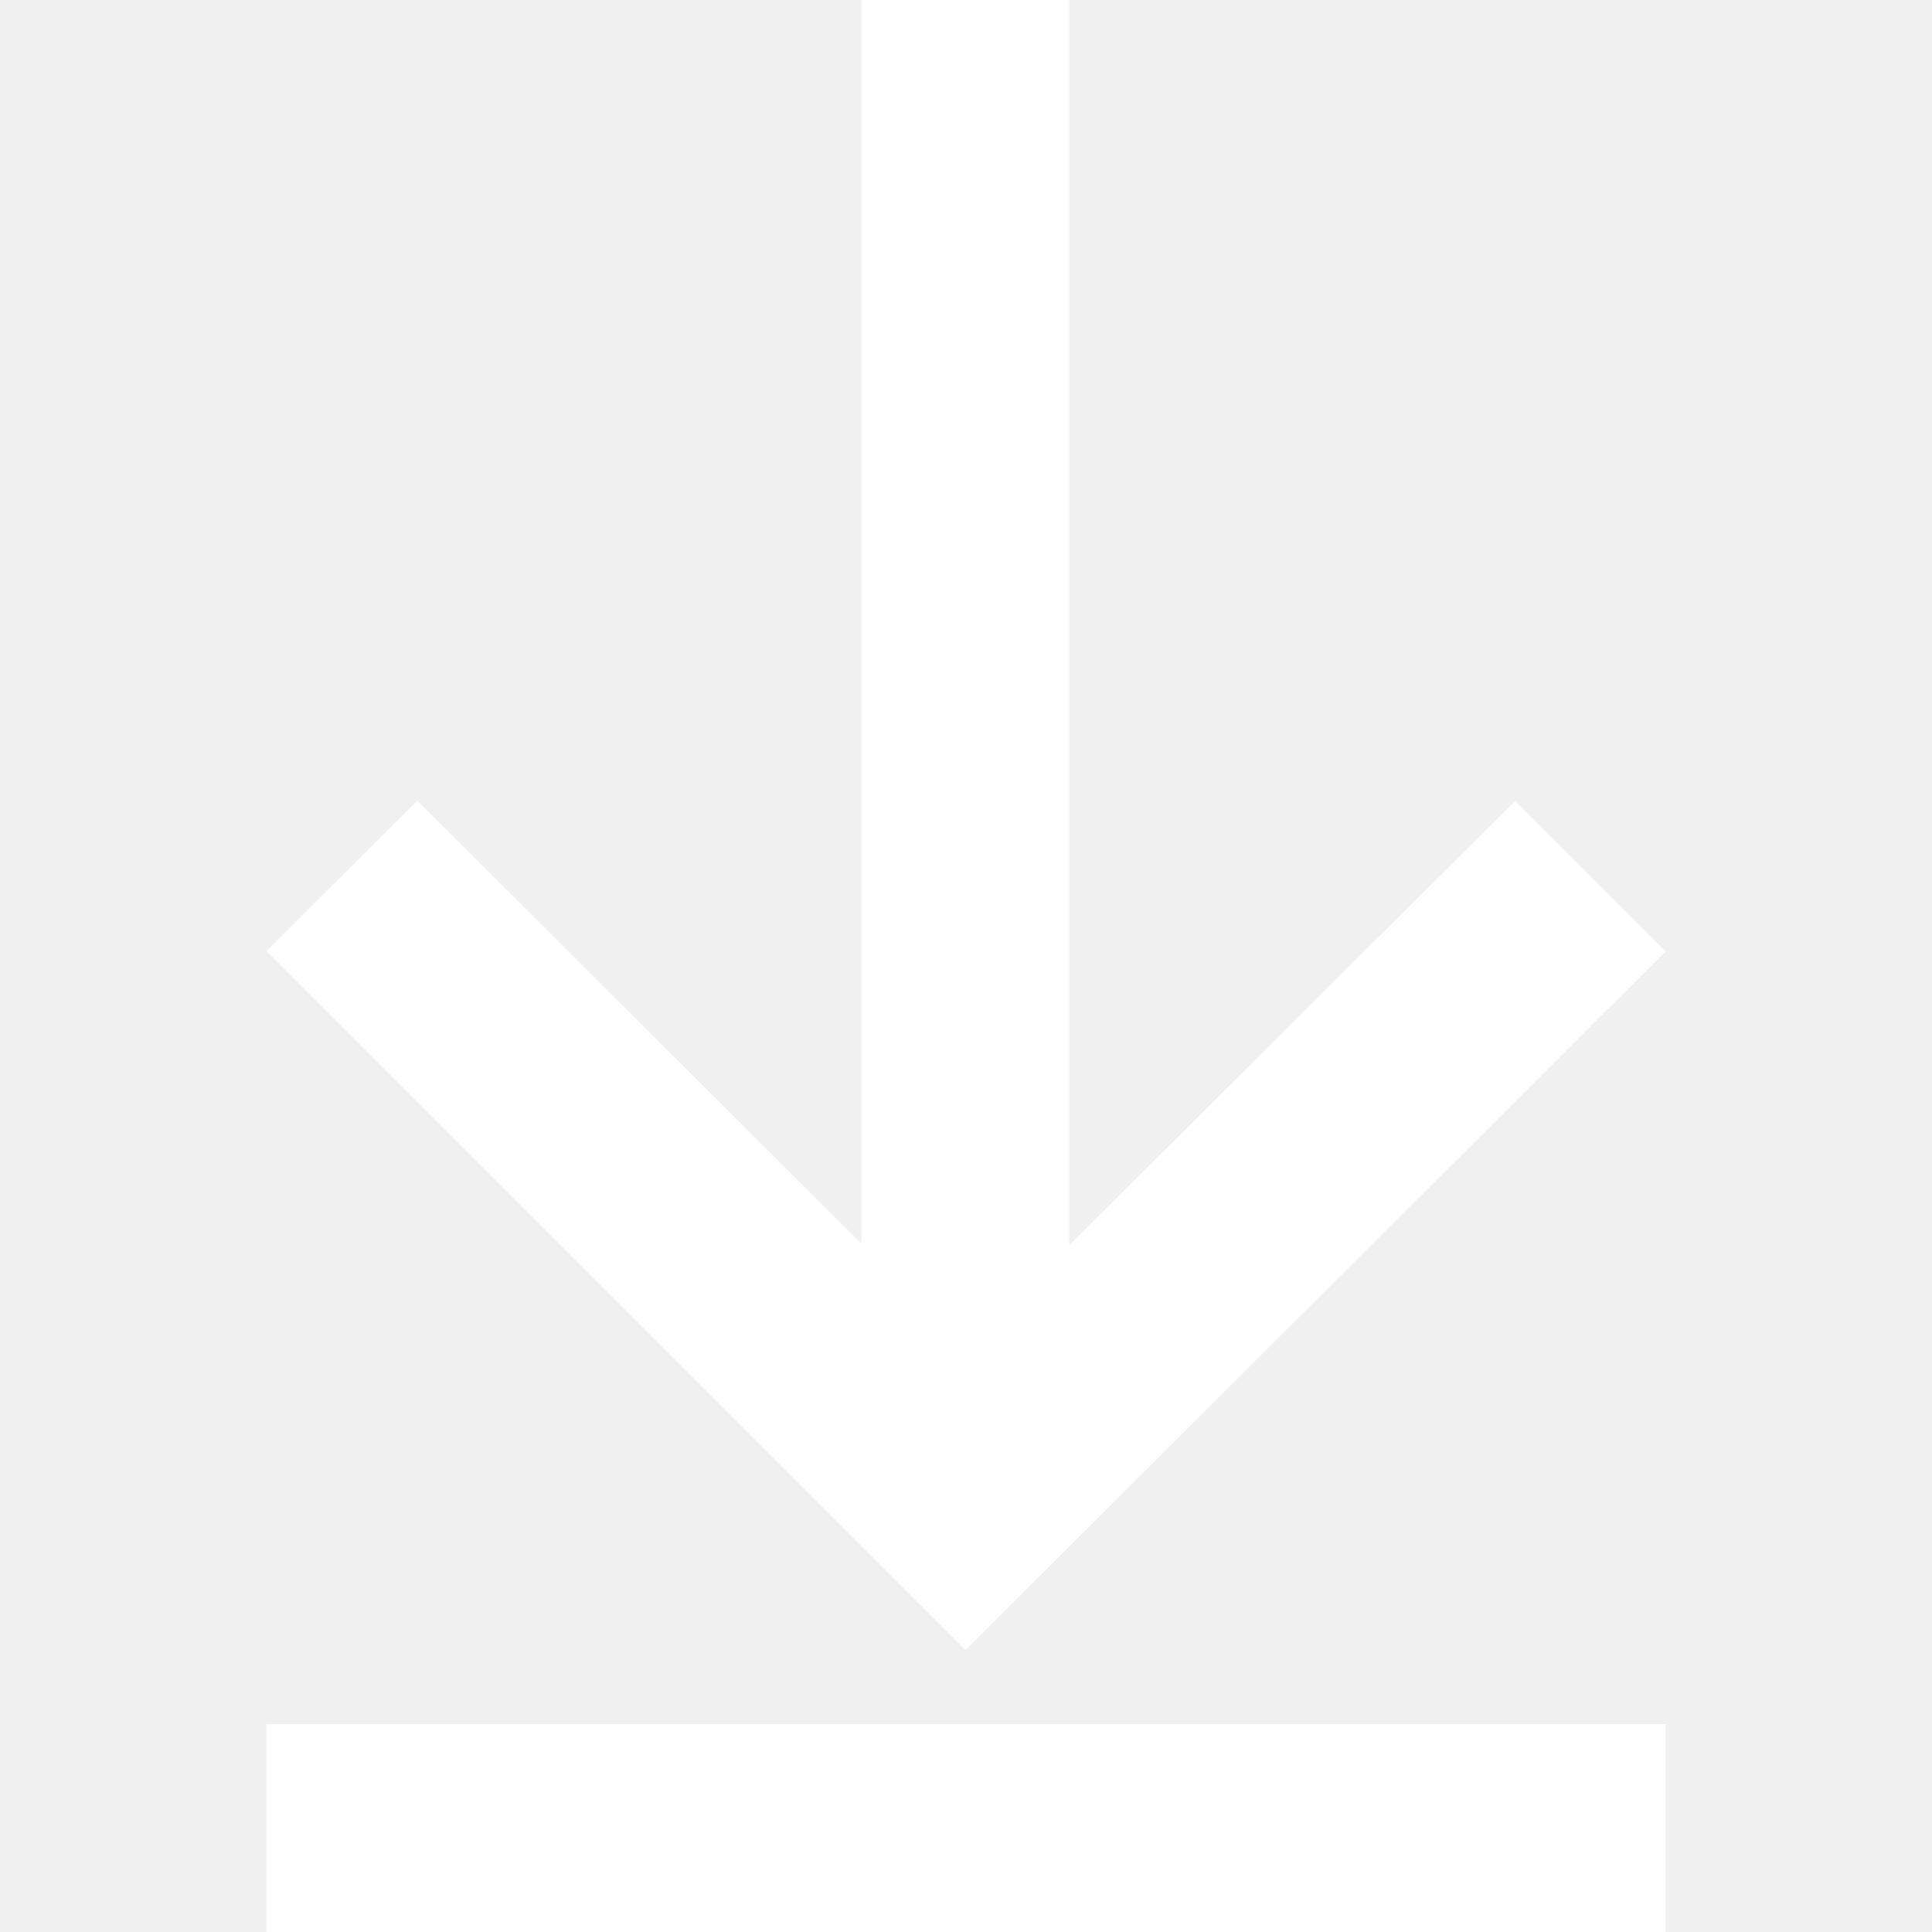
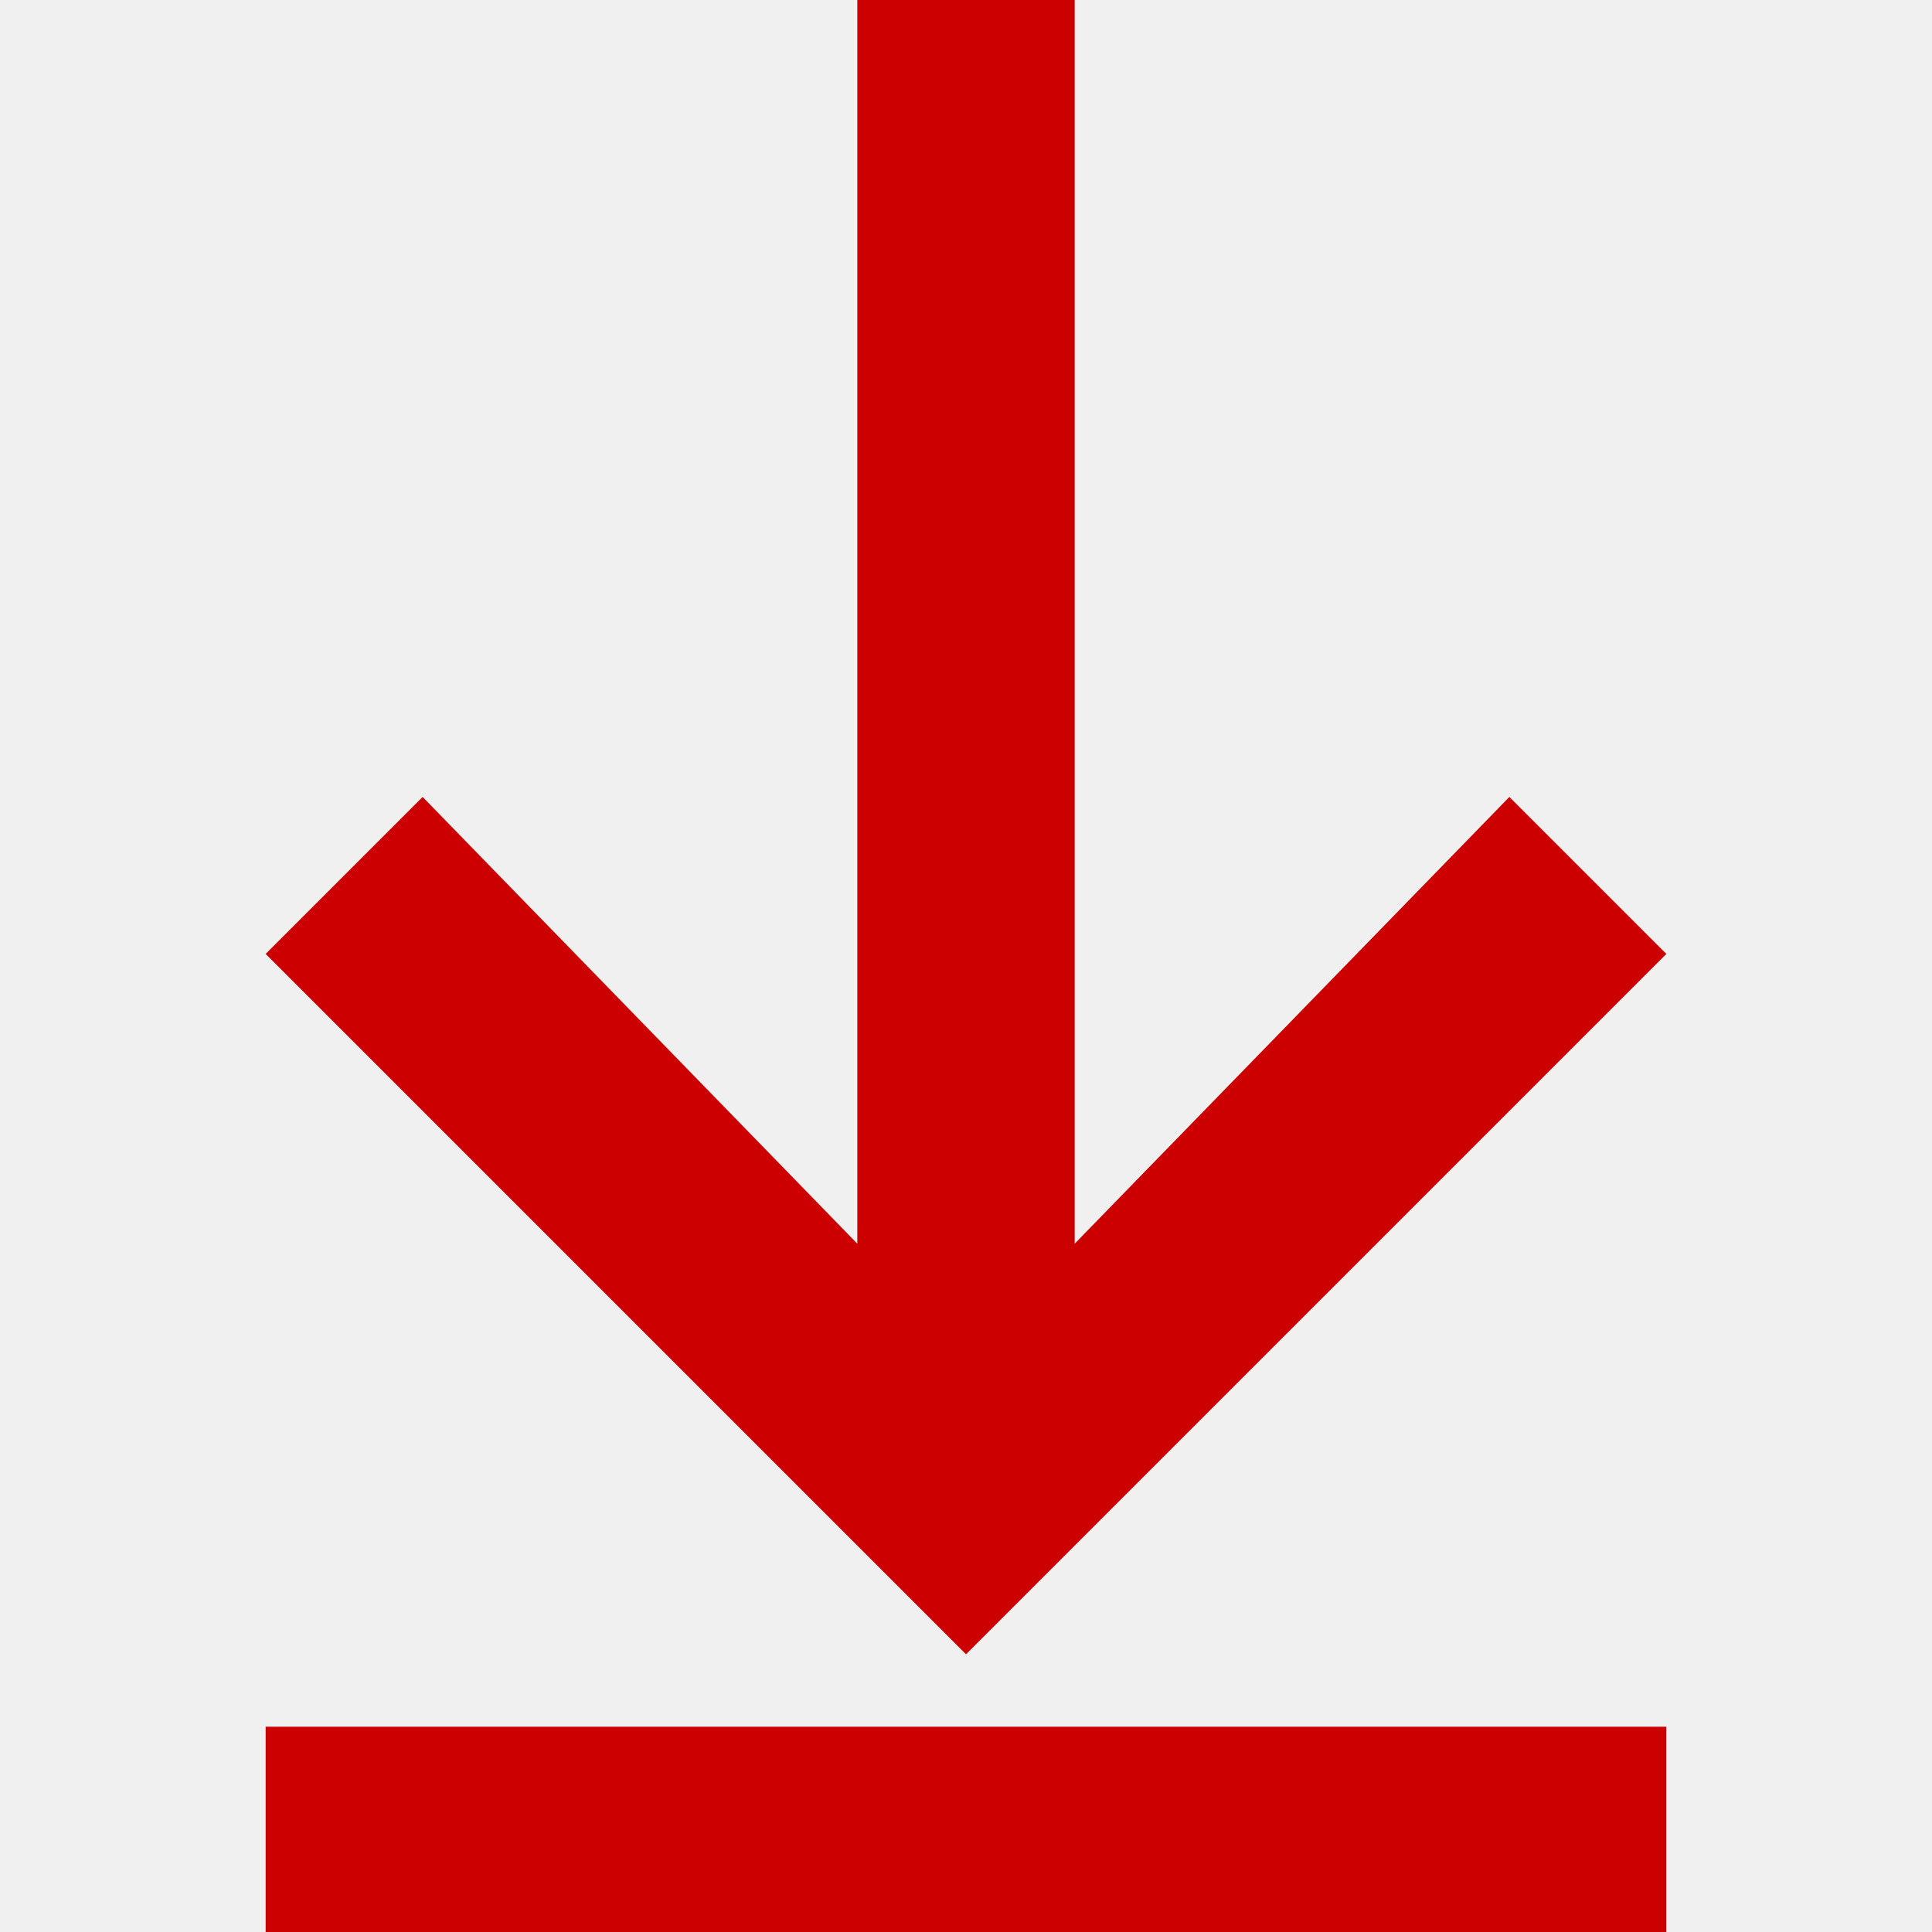
- <svg xmlns="http://www.w3.org/2000/svg" version="1.1" baseProfile="tiny" id="svg2" x="0px" y="0px" viewBox="0 0 16 16" xml:space="preserve">
+ <svg xmlns="http://www.w3.org/2000/svg" version="1.1" id="svg2" x="0px" y="0px" viewBox="0 0 16 16" style="enable-background:new 0 0 16 16;" xml:space="preserve">
+   <style type="text/css">
+ 	.st0{fill:#CC0000;}
+ </style>
  <g>
    <g>
-       <polygon fill="#FFFFFF" points="8.855,0 8.855,10.313 12.546,6.634 13.794,7.879 7.996,13.665 2.206,7.877 3.456,6.631     7.134,10.3 7.134,0   " />
+       <polygon class="st0" points="8.9,0 8.9,10.3 12.5,6.6 13.8,7.9 8,13.7 2.2,7.9 3.5,6.6 7.1,10.3 7.1,0   " />
    </g>
    <g>
-       <polyline fill="#FFFFFF" points="2.206,14.279 13.794,14.279 13.794,16 2.206,16   " />
+       <polyline class="st0" points="2.2,14.3 13.8,14.3 13.8,16 2.2,16   " />
    </g>
  </g>
</svg>
